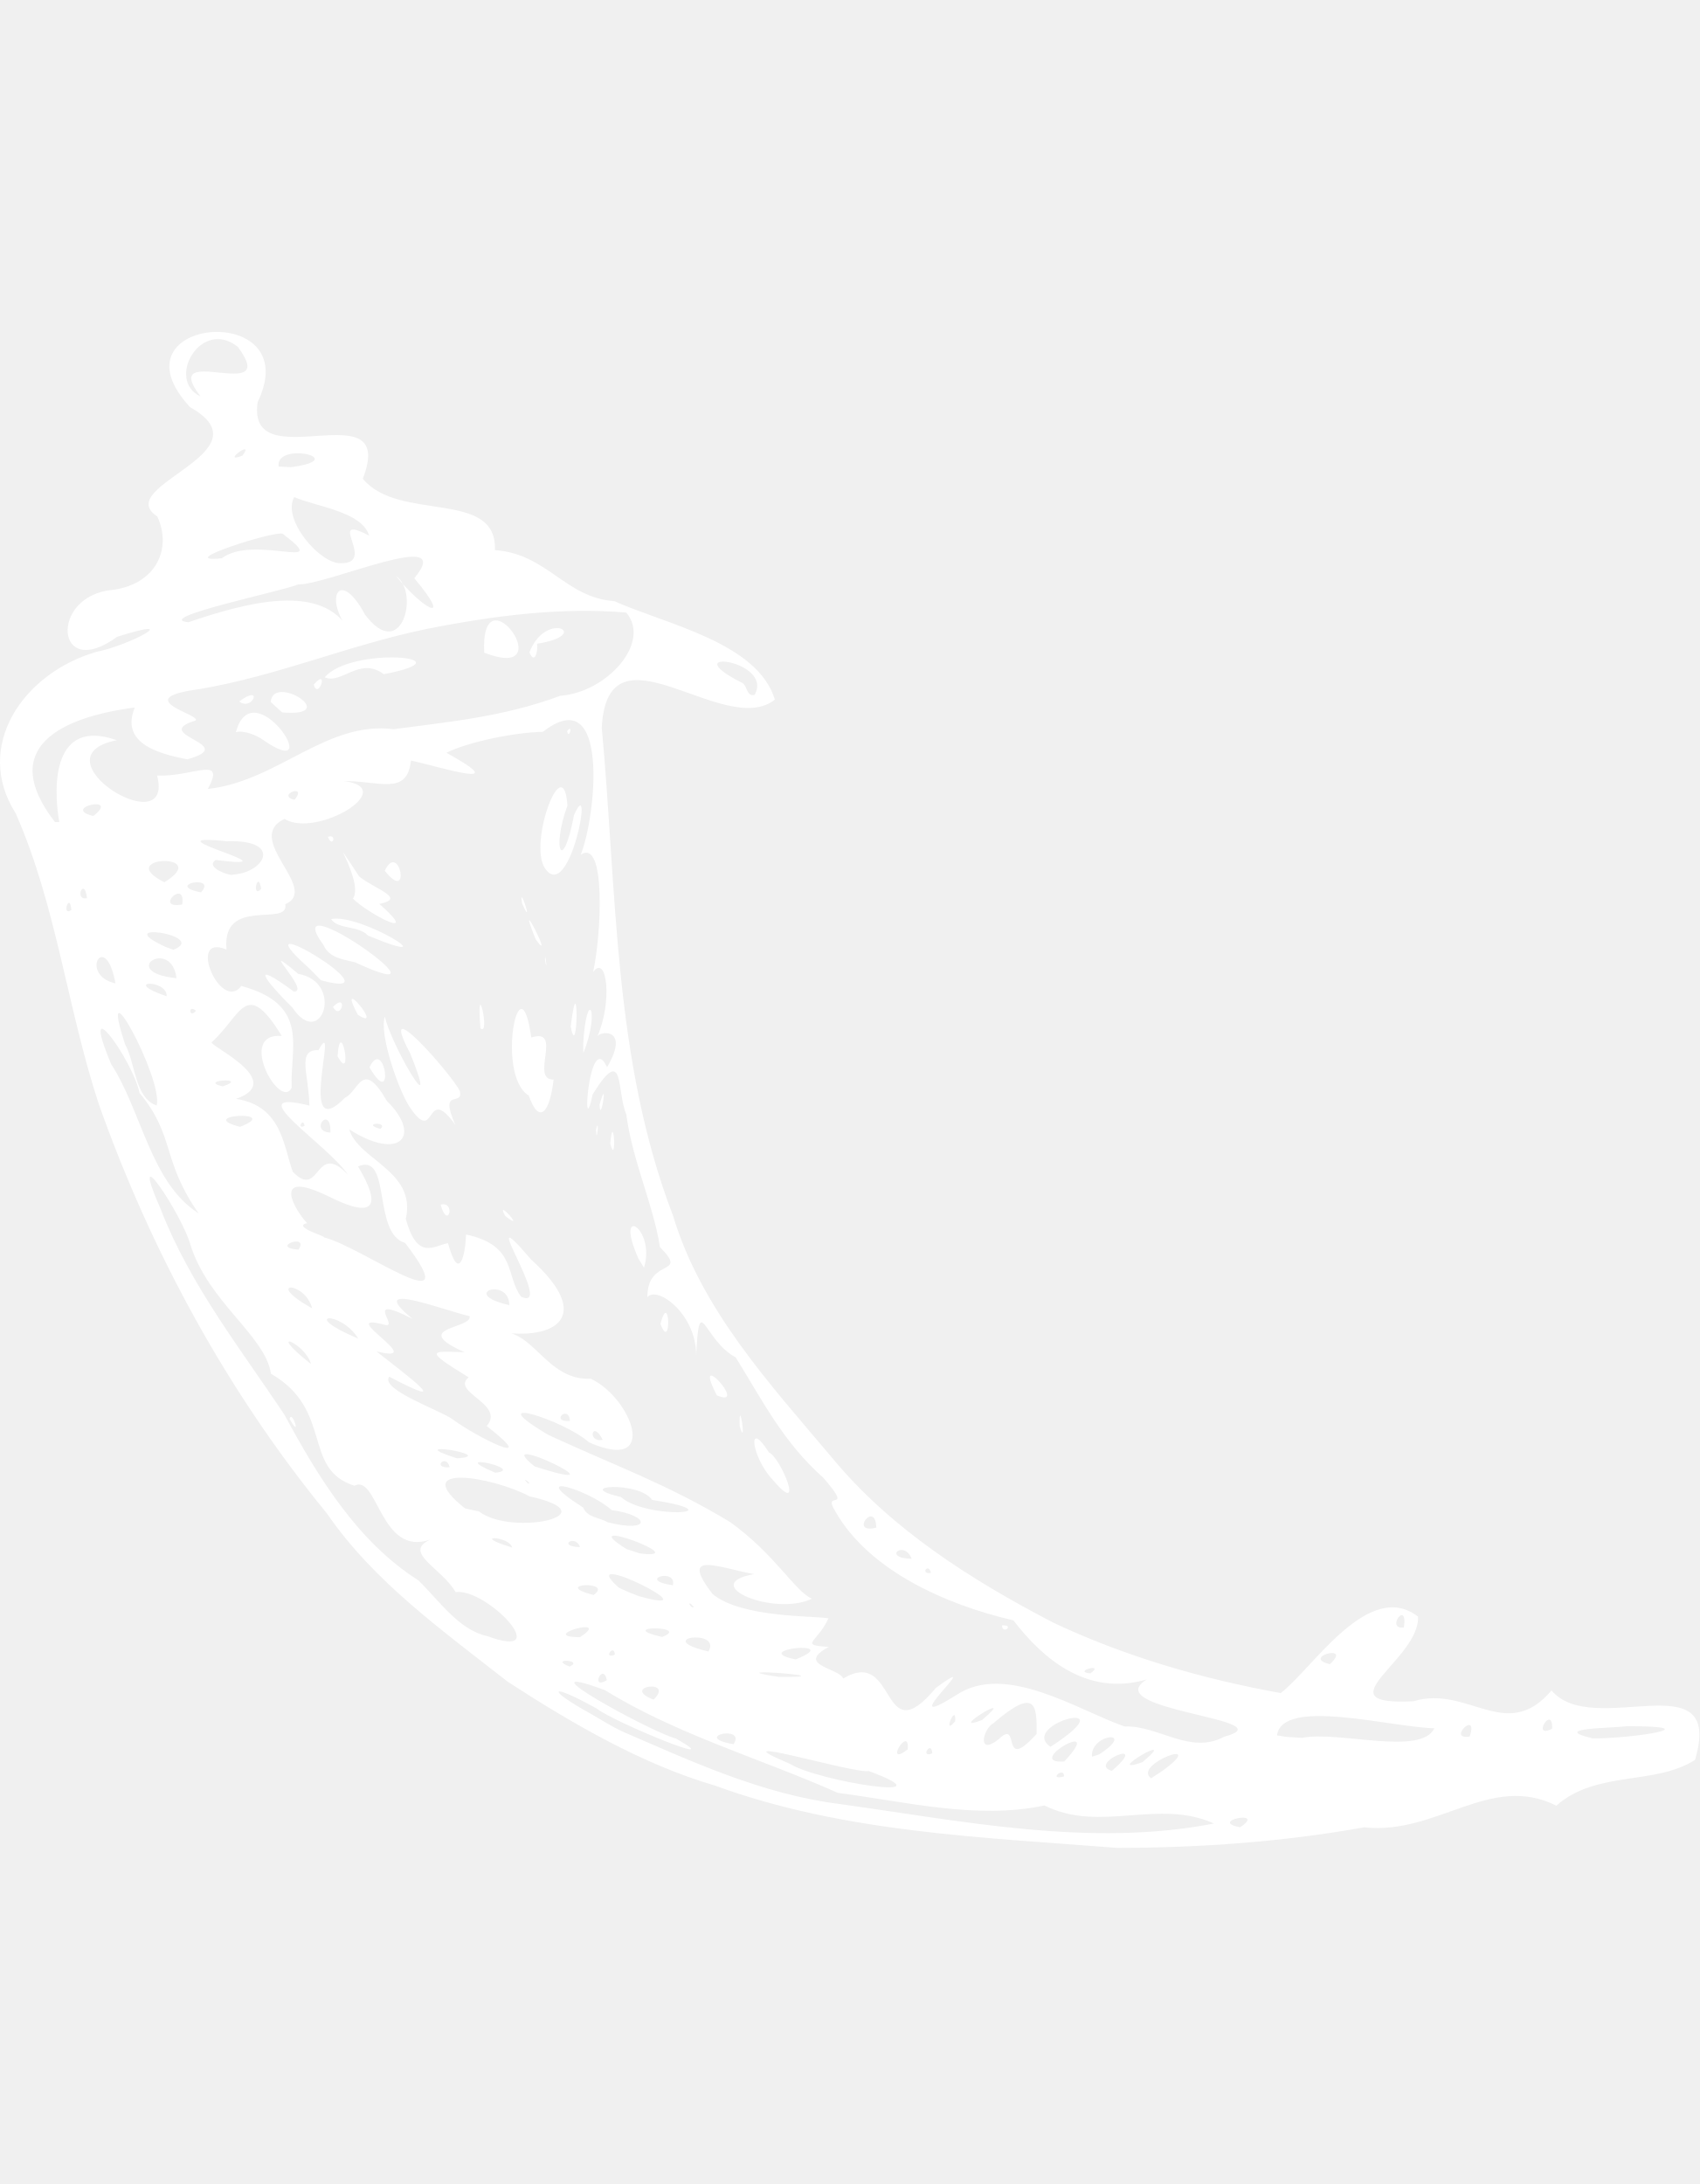
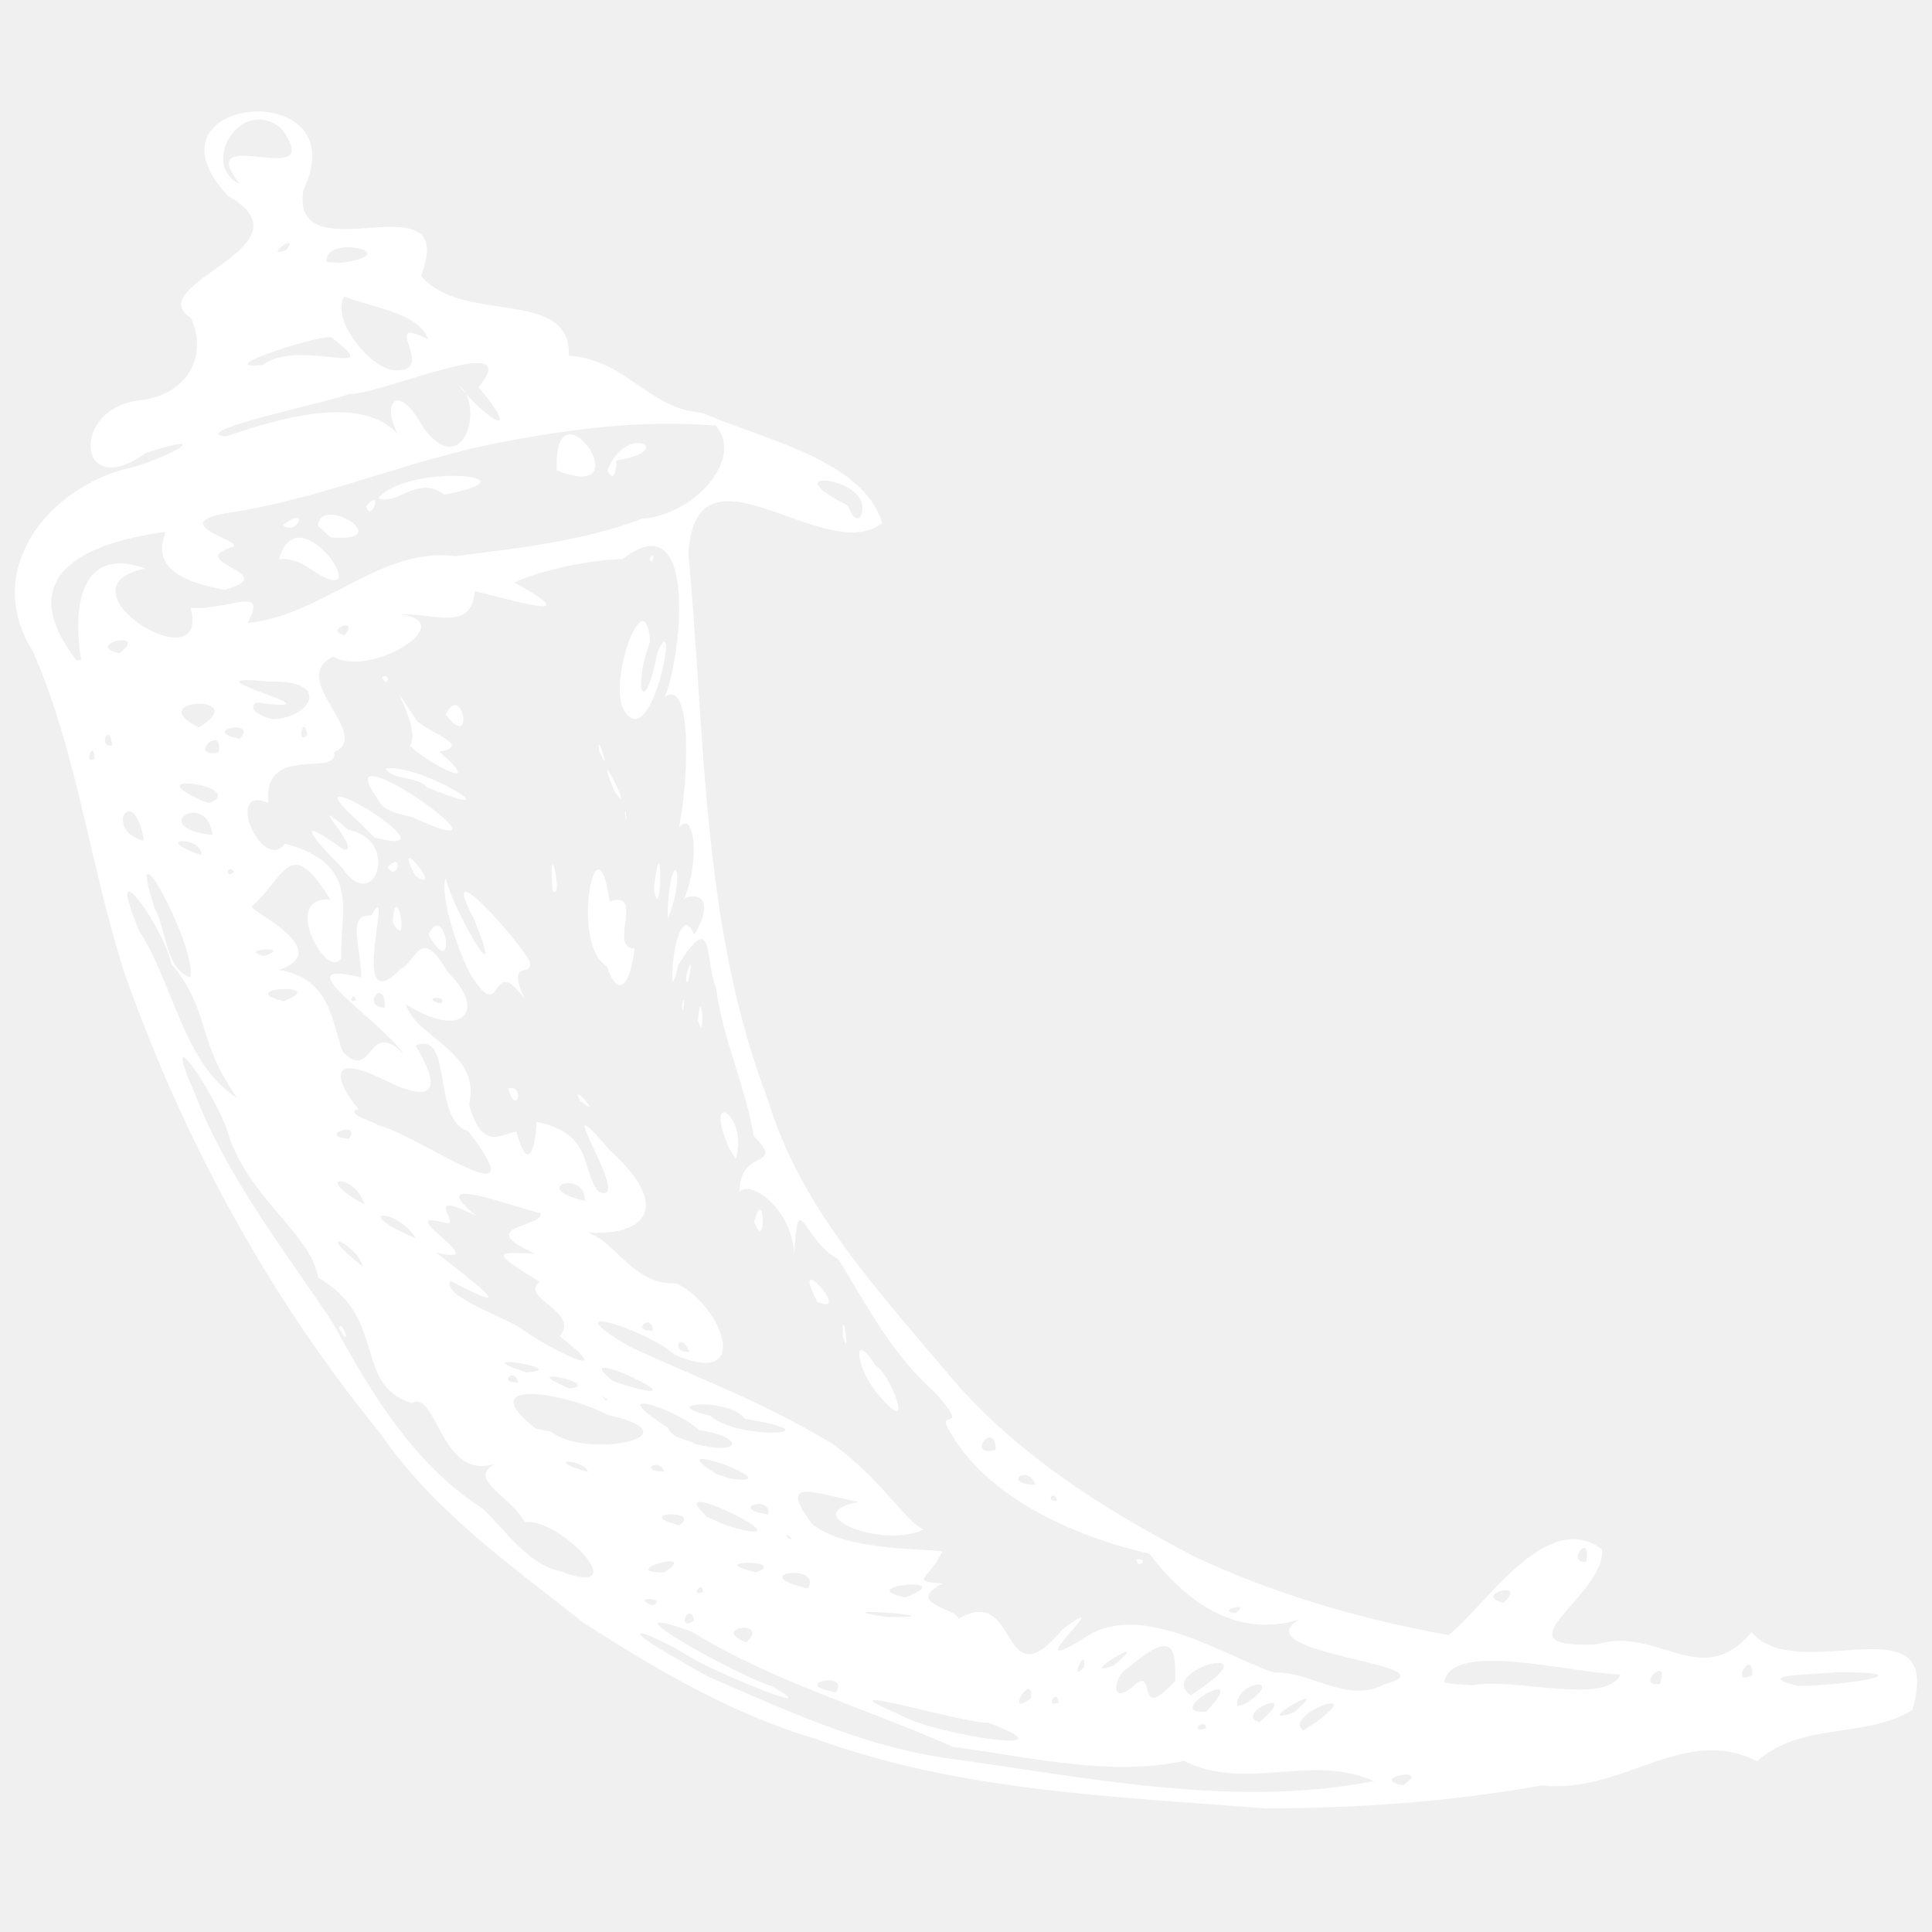
- <svg xmlns="http://www.w3.org/2000/svg" width="256px" height="329px" viewBox="0 0 256 329" version="1.1" preserveAspectRatio="xMidYMid">
-   <g fill="#FFF" transform="translate(0, 50)">
+ <svg xmlns="http://www.w3.org/2000/svg" width="400px" height="400px" viewBox="-2 65 260 100" version="1.1" preserveAspectRatio="xMidYMid">
+   <g fill="#FFF">
    <path d="M76.501,203.351 C66.752,195.681 56.348,188.331 49.24,177.974 C34.28,159.71 22.764,138.569 14.891,116.349 C10.131,101.899 8.502,86.408 2.362,72.519 C-4.053,62.428 3.466,51.405 14.518,48.199 C19.435,47.251 28.086,42.609 17.643,45.931 C8.279,52.797 7.377,39.692 16.977,38.861 C23.529,37.992 25.941,32.631 23.698,27.805 C16.662,23.214 40.753,18.179 28.63,11.332 C16.01,-2.289 46.291,-4.91 38.818,10.561 C37.032,22.456 59.984,8.376 54.654,22.115 C60.069,28.714 74.926,23.62 74.553,32.872 C82.439,33.414 85.146,40.045 92.541,40.555 C100.218,44.021 114.121,46.747 116.729,55.392 C109.119,61.415 91.502,42.949 90.651,59.624 C92.953,84.262 92.366,109.641 101.377,133.102 C105.639,147.306 115.977,158.487 125.308,169.552 C134.241,180.386 146.338,188.018 158.671,194.439 C169.486,199.54 181.146,202.919 192.936,205.045 C197.715,201.389 206.157,187.795 213.611,193.523 C213.971,199.972 198.815,206.994 212.9,206.281 C221.178,203.783 226.913,212.675 233.726,204.652 C240.004,212.088 259.817,199.905 255.351,215.103 C249.309,219 240.501,216.645 234.453,222.008 C224.481,217.025 216.541,226.461 205.497,225.271 C193.237,227.467 180.759,228.351 168.33,228.369 C147.934,226.76 127.108,226.081 107.706,218.98 C96.773,215.803 86.108,209.577 76.501,203.351 L76.501,203.351 Z M93.725,210.819 C104.397,215.429 114.834,220.294 126.532,221.765 C145.09,224.342 164.255,228.317 182.878,224.695 C174.45,220.89 165.733,226.173 157.337,221.975 C147.268,224.139 136.459,221.419 126.217,220.078 C114.578,214.894 102.011,211.33 91.11,204.593 C77.482,199.618 98.153,210.976 101.834,211.899 C110.348,216.73 92.469,209.42 89.945,207.412 C82.812,203.41 81.903,204.247 89.24,208.308 C90.717,209.172 92.176,210.081 93.725,210.819 L93.725,210.819 Z M73.414,196.466 C83.76,200.298 73.369,189.194 68.635,189.836 C66.536,186.193 60.612,183.891 64.79,181.936 C57.277,184.546 56.917,172.016 53.387,173.809 C45.435,171.298 50.293,162.404 40.818,156.938 C39.954,151.183 31.409,146.194 28.688,137.516 C27.485,133.07 19.03,120.313 24.222,132.186 C28.642,143.617 36.417,153.413 42.891,163.189 C47.913,172.5 53.85,182.237 62.999,188.044 C66.086,191.006 69.06,195.537 73.414,196.466 L73.414,196.466 Z M43.624,163.751 C43.982,162.188 45.514,167.131 43.624,163.751 L43.624,163.751 Z M85.807,201.056 C88.095,200.03 82.511,199.762 85.807,201.056 L85.807,201.056 Z M91.416,203.104 C90.836,200.278 88.854,204.686 91.416,203.104 L91.416,203.104 Z M98.447,206.033 C101.788,202.847 93.288,204.024 98.447,206.033 L98.447,206.033 Z M110.492,212.747 C112.525,209.746 103.985,211.618 110.492,212.747 L110.492,212.747 Z M87.364,196.624 C92.555,193.262 80.648,196.577 87.364,196.624 L87.364,196.624 Z M92.633,199.252 C92.483,197.479 90.757,200.049 92.633,199.252 L92.633,199.252 Z M118.979,215.697 C123.216,218.372 143.717,221.556 130.881,216.795 C128.728,217.247 107.078,210.668 118.979,215.697 L118.979,215.697 Z M77.156,183.119 C76.744,181.342 70.577,181.151 77.156,183.119 L77.156,183.119 Z M89.416,190.274 C92.613,188.044 82.792,188.553 89.416,190.274 L89.416,190.274 Z M99.734,196.597 C104.318,194.871 92.307,194.864 99.734,196.597 L99.734,196.597 Z M72.159,177.686 C77.129,181.497 92.208,178.176 79.77,175.411 C74.114,172.396 61.363,170.33 70.055,177.229 L72.159,177.686 L72.159,177.686 Z M106.725,198.781 C108.797,195.256 98.04,196.766 106.725,198.781 L106.725,198.781 Z M96.222,190.436 C108.372,193.87 86.003,182.746 93.223,189.168 L94.825,189.894 L96.222,190.436 L96.222,190.436 Z M117.28,202.606 C128.788,202.717 106.882,201.018 117.28,202.606 L117.28,202.606 Z M67.733,171.028 C67.281,168.884 64.895,171.206 67.733,171.028 L67.733,171.028 Z M136.746,213.526 C137.053,209.656 132.992,216.41 136.746,213.526 L136.746,213.526 Z M87.375,183.054 C86.676,181.014 83.78,182.969 87.375,183.054 L87.375,183.054 Z M68.824,169.682 C75.43,169.284 59.775,166.773 68.824,169.682 L68.824,169.682 Z M46.846,155.478 C46.023,152.308 39.66,149.784 46.846,155.478 L46.846,155.478 Z M104.541,192.092 C103.332,190.711 103.971,192.392 104.541,192.092 L104.541,192.092 Z M140.446,214.129 C140.336,212.016 138.491,214.925 140.446,214.129 L140.446,214.129 Z M101.363,188.809 C102.011,186.089 95.727,187.984 101.363,188.809 L101.363,188.809 Z M74.611,171.853 C79.529,171.329 66.732,168.531 74.611,171.853 L74.611,171.853 Z M119.863,199.972 C127.526,196.937 112.395,198.493 119.863,199.972 L119.863,199.972 Z M96.328,183.997 C105.155,185.133 85.82,177.987 94.386,183.355 L96.328,183.997 L96.328,183.997 Z M127.009,202.861 C135.255,197.938 132.535,214.403 140.997,204.254 C149.34,198.16 133.79,211.787 144.07,205.34 C151.511,200.363 162.496,207.7 169.435,210.087 C174.423,209.845 179.276,214.403 184.395,211.629 C194.243,208.974 165.132,207.694 172.762,202.991 C163.751,205.615 157.096,199.866 152.661,194.092 C142.552,191.757 130.867,186.591 125.819,177.64 C123.76,174.286 128.788,178.118 124.041,172.625 C117.953,167.21 114.913,161.056 110.825,154.472 C105.94,151.869 105.364,144.199 104.874,154.218 C104.914,147.894 98.976,143.637 97.525,145.403 C97.498,139.314 103.881,142.368 99.415,137.863 C98.454,131.552 95.288,124.975 94.339,117.847 C92.863,114.414 94.13,107.058 89.292,114.832 C87.533,123.051 88.71,104.736 91.45,110.771 C95.046,104.612 90.154,105.337 89.958,106.188 C92.3,100.99 91.443,93.613 89.344,96.425 C90.593,90.912 91.319,76.141 87.481,78.763 C89.808,72.996 91.895,52.384 81.784,60.245 C77.691,60.303 70.597,61.73 67.249,63.397 C77.757,69.191 66.189,65.489 61.906,64.567 C61.35,69.929 57.113,67.614 51.816,67.666 C60.278,68.712 47.697,76.317 42.852,73.362 C36.548,76.37 48.286,83.89 42.976,86.217 C43.631,89.716 33.324,84.95 34.129,93.045 C28.014,90.467 33.292,102.644 36.352,98.524 C46.756,101.343 43.676,107.758 43.937,113.858 C42.243,117.408 35.567,105.508 42.452,106.057 C37.018,97.235 36.444,102.866 31.931,106.966 C30.885,107.261 43.44,112.798 35.56,115.532 C42.492,116.605 42.695,122.673 44.108,126.512 C48.273,130.852 47.415,121.717 52.406,126.937 C49.247,122.286 35.691,113.838 46.605,116.546 C46.547,111.871 44.63,108.098 47.978,108.188 C51.294,102.192 44.506,122.98 51.974,115.356 C54.039,114.454 54.557,109.353 58.271,115.84 C63.665,121.15 60.22,124.993 52.608,120.129 C53.967,124.752 62.789,126.399 61.129,133.626 C62.886,139.982 65.346,137.64 67.49,137.274 C69.171,143.447 70.127,138.909 70.205,135.966 C77.901,137.615 76.096,142.165 78.508,145.344 C83.811,147.736 70.917,129.12 80.02,139.746 C89.598,148.397 83.616,152.007 75.018,150.621 C80.458,150.182 82.209,157.978 89.018,157.703 C95.223,160.658 99.428,171.997 88.73,167.275 C85.022,163.927 71.884,159.801 82.616,166.164 C92.516,170.754 100.389,173.494 109.942,179.256 C116.776,184.134 119.73,189.723 122.32,190.83 C116.573,193.575 105.006,188.639 113.597,187.129 C108.235,186.154 102.207,183.441 107.339,190.117 C111.707,193.766 122.804,193.379 124.799,193.791 C123.112,197.506 120.216,197.8 124.864,198.088 C119.678,200.854 126.532,201.286 127.009,202.861 L127.009,202.861 Z M116.402,172.906 C113.244,169.604 112.427,163.425 115.84,168.798 C117.593,169.505 121.445,178.903 116.402,172.906 L116.402,172.906 Z M150.949,194.851 C152.917,194.72 151.007,196.347 150.949,194.851 L150.949,194.851 Z M111.421,164.811 C111.295,159.821 112.557,168.661 111.421,164.811 L111.421,164.811 Z M107.987,160.194 C104.012,152.524 112.989,162.365 107.987,160.194 L107.987,160.194 Z M66.372,131.475 C68.707,130.852 67.523,135.462 66.372,131.475 L66.372,131.475 Z M99.493,149.424 C100.925,144.042 101.174,153.937 99.493,149.424 L99.493,149.424 Z M76.096,133.154 C74.449,130.186 79.543,135.941 76.096,133.154 L76.096,133.154 Z M96.171,139.589 C92.411,131.167 98.839,134.985 97.008,140.968 L96.171,139.589 L96.171,139.589 Z M61.547,116.499 C59.867,113.734 57.088,105.625 57.983,103.148 C58.787,107.182 66.556,120.502 61.788,108.667 C56.525,98.747 68.086,111.883 69.276,114.362 C69.832,116.821 66.025,113.689 68.602,119.462 C63.901,112.89 65.829,123.092 61.547,116.499 L61.547,116.499 Z M50.849,109.124 C51.287,102.696 53.295,113.531 50.849,109.124 L50.849,109.124 Z M55.662,110.784 C57.957,105.933 59.552,117.546 55.662,110.784 L55.662,110.784 Z M44.081,101.827 C40.098,97.863 37.214,94.215 44.27,99.368 C46.984,99.472 38.229,91.07 44.925,96.699 C51.96,97.982 48.396,108.242 44.081,101.827 L44.081,101.827 Z M50.162,101.67 C52.478,99.375 51.391,103.926 50.162,101.67 L50.162,101.67 Z M53.909,102.866 C50.397,96.294 58.166,105.625 53.909,102.866 L53.909,102.866 Z M46.468,95.759 C34.887,85.445 61.017,101.146 48.358,97.667 L46.468,95.759 L46.468,95.759 Z M79.653,115.035 C74.638,112.033 78.319,93.882 80.033,106.293 C84.905,104.716 79.764,112.708 83.393,112.629 C82.825,117.67 81.197,119.483 79.653,115.035 L79.653,115.035 Z M91.927,122.293 C92.417,116.821 92.96,126.035 91.927,122.293 L91.927,122.293 Z M89.796,120.181 C90.345,117.847 89.848,122.934 89.796,120.181 L89.796,120.181 Z M48.736,92.371 C41.295,82.104 70.361,102.754 53.504,94.974 C51.744,94.51 49.62,94.346 48.736,92.371 L48.736,92.371 Z M72.375,104.9 C71.67,96.256 73.945,106.332 72.375,104.9 L72.375,104.9 Z M90.318,116.414 C91.704,111.491 90.424,119.672 90.318,116.414 L90.318,116.414 Z M49.881,88.453 C54.302,87.506 68.203,96.216 55.439,90.939 C54.021,89.369 50.993,90.082 49.881,88.453 L49.881,88.453 Z M87.852,107.378 C88.325,98.538 90.496,102.101 87.873,108.647 L87.852,107.378 L87.852,107.378 Z M53.171,85.375 C54.975,82.732 48.383,73.428 54.118,82.039 C56.597,84.007 61.291,85.335 57.146,86.165 C63.665,91.914 55.558,87.722 53.171,85.375 L53.171,85.375 Z M85.976,104.619 C87.22,94.548 87.076,110.517 85.976,104.619 L85.976,104.619 Z M49.404,76.076 C50.784,75.487 50.136,77.912 49.404,76.076 L49.404,76.076 Z M57.963,81.17 C60.166,76.546 62.024,86.322 57.963,81.17 L57.963,81.17 Z M82.099,94.594 C82.079,92.822 82.556,97.177 82.099,94.594 L82.099,94.594 Z M80.699,91.502 C77.351,83.236 83.818,95.876 80.699,91.502 L80.699,91.502 Z M78.645,86.08 C78.085,82.666 80.556,90.37 78.645,86.08 L78.645,86.08 Z M81.993,80.639 C79.692,76.591 84.898,62.788 85.48,71.348 C83.053,78.018 84.781,81.746 86.466,72.8 C89.593,65.764 85.793,86.696 81.993,80.639 L81.993,80.639 Z M85.434,60.114 C86.435,58.884 85.656,61.597 85.434,60.114 L85.434,60.114 Z M79.687,173.325 C78.326,172.135 79.862,174.077 79.687,173.325 L79.687,173.325 Z M91.522,179.308 C98.106,181.002 98.074,178.287 92.123,177.476 C88.925,174.502 78.823,171.343 87.866,177.11 C88.462,178.628 90.352,178.588 91.522,179.308 L91.522,179.308 Z M68.151,163.783 C71.774,166.492 81.811,171.447 73.317,164.818 C76.181,161.488 67.836,159.717 70.604,157.487 C63.561,153.177 65.044,153.563 69.983,153.701 C61.521,149.914 71.205,150.202 70.748,148.26 C67.485,147.619 54.537,142.505 62.155,148.679 C54.413,144.735 60.31,150.15 57.97,149.581 C50.05,147.423 65.019,155.611 56.714,153.577 C61.253,157.173 68.936,162.797 58.63,157.382 C57.277,159.337 66.007,162.3 68.151,163.783 L68.151,163.783 Z M80.529,170.898 C95.576,175.744 73.146,164.967 80.529,170.898 L80.529,170.898 Z M143.893,209.282 C144.089,206.294 141.839,211.832 143.893,209.282 L143.893,209.282 Z M150.406,212.023 C153.878,208.661 150.55,217.384 156.16,211.199 C156.218,206.771 155.991,204.157 149.713,209.537 C147.979,210.499 147.209,214.572 150.406,212.023 L150.406,212.023 Z M47.024,147.097 C45.957,142.905 39.549,142.923 47.024,147.097 L47.024,147.097 Z M53.974,151.653 C51.391,147.371 44.76,147.776 53.974,151.653 L53.974,151.653 Z M93.542,175.514 C97.408,178.948 111.283,178.032 98.231,175.94 C96.301,173.082 85.964,173.769 93.542,175.514 L93.542,175.514 Z M147.927,209.107 C153.871,204.116 142.167,211.33 147.927,209.107 L147.927,209.107 Z M160.293,217.6 C160.331,215.998 157.73,218.3 160.293,217.6 L160.293,217.6 Z M160.313,215.357 C166.897,208.387 153.937,215.769 160.313,215.357 L160.313,215.357 Z M29.917,132.776 C24.308,124.772 26.432,121.175 21.018,114.636 C19.99,109.634 11.733,98.295 16.748,110.307 C21.338,117.336 22.699,128.217 29.917,132.776 L29.917,132.776 Z M158.246,213.141 C170.364,205.313 153.277,209.734 158.246,213.141 L158.246,213.141 Z M167.493,216.763 C173.561,211.557 163.654,215.677 167.493,216.763 L167.493,216.763 Z M44.963,138.248 C46.697,135.665 40.478,137.915 44.963,138.248 L44.963,138.248 Z M165.563,214.291 C171.435,210.506 164.21,211.087 164.498,214.637 L165.563,214.291 L165.563,214.291 Z M85.865,164.058 C85.663,161.495 82.76,164.274 85.865,164.058 L85.865,164.058 Z M90.789,166.89 C89.22,163.725 88.383,167.387 90.789,166.89 L90.789,166.89 Z M174.986,216.849 C182.512,211.42 170.429,215.808 173.41,217.882 L174.986,216.849 L174.986,216.849 Z M172.103,215.456 C178.236,210.322 165.635,217.731 172.103,215.456 L172.103,215.456 Z M186.827,225.257 C190.942,222.504 181.826,224.368 186.827,225.257 L186.827,225.257 Z M48.736,136.385 C54.249,137.62 70.779,149.966 61.03,137.242 C56.035,135.764 59.03,123.555 53.936,125.713 C57.356,131.428 56.746,133.854 49.567,130.258 C40.55,125.85 44.499,132.436 46.265,134.254 C43.858,134.803 49.443,136.34 48.736,136.385 L48.736,136.385 Z M23.608,116.54 C24.594,112.452 14.511,94.071 18.847,107.326 C20.409,110.105 20.247,115.368 23.608,116.54 L23.608,116.54 Z M69.733,144.977 C66.889,142.604 69.596,144.638 69.733,144.977 L69.733,144.977 Z M76.724,146.606 C76.724,142.277 68.995,144.847 76.724,146.606 L76.724,146.606 Z M137.341,184.814 C136.184,181.857 132.771,184.748 137.341,184.814 L137.341,184.814 Z M140.25,186.938 C139.818,185.284 138.569,187.259 140.25,186.938 L140.25,186.938 Z M164.275,202.076 C166.584,200.37 161.391,201.855 164.275,202.076 L164.275,202.076 Z M36.156,119.744 C42.767,117.186 29.073,117.919 36.156,119.744 L36.156,119.744 Z M132.004,180.125 C131.927,175.848 127.787,181.191 132.004,180.125 L132.004,180.125 Z M33.546,113.655 C37.79,112.224 29.616,112.715 33.546,113.655 L33.546,113.655 Z M45.865,119.625 C45.793,118.22 44.565,120.162 45.865,119.625 L45.865,119.625 Z M196.167,211.793 C201.626,210.688 214.07,214.572 216.077,210.349 C209.446,210.185 193.145,205.666 192.373,211.42 L193.825,211.649 L196.167,211.793 L196.167,211.793 Z M49.782,120.612 C49.881,116.277 46.403,120.45 49.782,120.612 L49.782,120.612 Z M17.389,98.139 C15.918,89.88 11.791,96.889 17.389,98.139 L17.389,98.139 Z M25.111,100.081 C25.21,97.426 18.042,97.694 25.111,100.081 L25.111,100.081 Z M29.525,102.252 C28.25,101.218 28.531,103.553 29.525,102.252 L29.525,102.252 Z M57.309,120.07 C58.618,118.866 54.21,119.181 57.309,120.07 L57.309,120.07 Z M26.589,97.361 C25.838,91.122 17.637,96.425 26.589,97.361 L26.589,97.361 Z M10.745,87.081 C10.522,84.203 9.201,88.165 10.745,87.081 L10.745,87.081 Z M13.105,85.303 C12.72,81.888 11.078,85.733 13.105,85.303 L13.105,85.303 Z M26.119,93.07 C31.625,90.912 16.093,88.597 24.994,92.665 L26.119,93.07 L26.119,93.07 Z M200.345,200.69 C203.869,197.461 195.872,199.69 200.345,200.69 L200.345,200.69 Z M221.394,211.597 C222.807,207.426 217.836,212.147 221.394,211.597 L221.394,211.597 Z M27.451,86.25 C28.034,82.209 23.084,87.054 27.451,86.25 L27.451,86.25 Z M8.927,73.839 C7.933,68.138 8.07,58.126 17.585,61.507 C4.886,64.031 26.38,77.298 23.666,66.822 C29.008,67.085 34.116,63.665 31.31,68.849 C41.838,67.692 49.13,58.564 59.297,59.846 C67.215,58.794 75.873,58.002 84.407,54.811 C91.423,54.307 98.178,46.754 94.334,42.275 C84.767,41.464 74.748,42.661 64.175,44.767 C52.458,47.199 41.813,51.828 29.989,53.817 C18.46,55.367 32.304,58.08 29.001,58.688 C22.992,60.774 36.175,62.18 28.223,64.383 C23.313,63.449 18.199,61.762 20.298,56.582 C9.26,58.022 -0.444,62.599 8.279,73.833 L8.927,73.839 L8.927,73.839 Z M35.535,60.29 C38.118,50.757 49.397,68.138 39.772,61.559 C38.627,60.695 36.73,59.995 35.535,60.29 L35.535,60.29 Z M36.037,55.666 C39.772,52.888 38.019,57.23 36.037,55.666 L36.037,55.666 Z M40.778,55.745 C41.12,51.358 51.641,58.067 42.512,57.322 L40.778,55.745 L40.778,55.745 Z M47.265,53.137 C49.639,50.363 47.953,55.595 47.265,53.137 L47.265,53.137 Z M48.927,52.026 C52.876,47.285 71.27,48.997 57.806,51.56 C54.197,48.84 51.431,53.162 48.927,52.026 L48.927,52.026 Z M72.937,48.324 C72.343,35.369 84.871,52.921 72.937,48.324 L72.937,48.324 Z M79.752,48.284 C82.243,41.759 89.423,45.663 80.909,46.97 C81.091,47.67 80.654,50.345 79.752,48.284 L79.752,48.284 Z M24.765,82.902 C32.206,78.344 16.865,78.947 24.765,82.902 L24.765,82.902 Z M30.27,84.426 C32.88,81.654 24.594,83.301 30.27,84.426 L30.27,84.426 Z M14.054,72.924 C18.305,69.654 9.019,71.682 14.054,72.924 L14.054,72.924 Z M233.818,210.407 C233.942,206.614 230.567,212.113 233.818,210.407 L233.818,210.407 Z M211.487,195.164 C212.121,190.803 208.616,195.544 211.487,195.164 L211.487,195.164 Z M239.958,211.879 C245.903,211.899 257.972,210.027 245.039,210.034 C243.005,210.349 233.21,210.283 239.958,211.879 L239.958,211.879 Z M35.11,81.751 C39.923,81.424 42.636,76.447 34.174,76.729 C21.063,75.376 45.741,81.222 32.493,79.548 C30.716,80.725 35.004,82.079 35.11,81.751 L35.11,81.751 Z M39.347,83.897 C38.843,80.81 37.855,85.537 39.347,83.897 L39.347,83.897 Z M44.375,70.491 C46.461,67.902 41.484,69.798 44.375,70.491 L44.375,70.491 Z M28.367,43.739 C36.96,40.823 48.704,37.54 52.759,45.179 C48.632,40.216 51.092,35.324 54.989,42.589 C60.501,49.933 63.26,39.248 59.676,36.782 C63.764,41.856 68.406,44.257 62.409,37.104 C68.93,29.263 49.364,38.13 44.918,38.038 C42.78,38.999 22.829,43.125 28.367,43.739 L28.367,43.739 Z M33.402,34.102 C38.301,30.408 50.345,36.305 42.616,30.426 C41.858,29.76 25.694,34.886 33.402,34.102 L33.402,34.102 Z M51.261,34.84 C56.989,34.984 48.79,27.137 55.616,30.694 C54.498,27.033 47.665,26.346 44.324,24.882 C42.434,28.23 48.167,34.886 51.261,34.84 L51.261,34.84 Z M36.534,18.629 C38.516,15.943 33.056,19.997 36.534,18.629 L36.534,18.629 Z M43.833,20.375 C53.072,19.153 41.478,16.4 41.968,20.278 L43.833,20.375 L43.833,20.375 Z M30.205,9.717 C23.698,1.223 42.44,11.143 35.828,2.249 C30.264,-2.177 24.922,7.24 30.205,9.717 L30.205,9.717 Z M113.675,54.674 C116.659,49.389 101.363,47.546 111.668,52.802 C112.616,53.117 112.402,55.039 113.675,54.674 L113.675,54.674 Z" />
  </g>
</svg>
